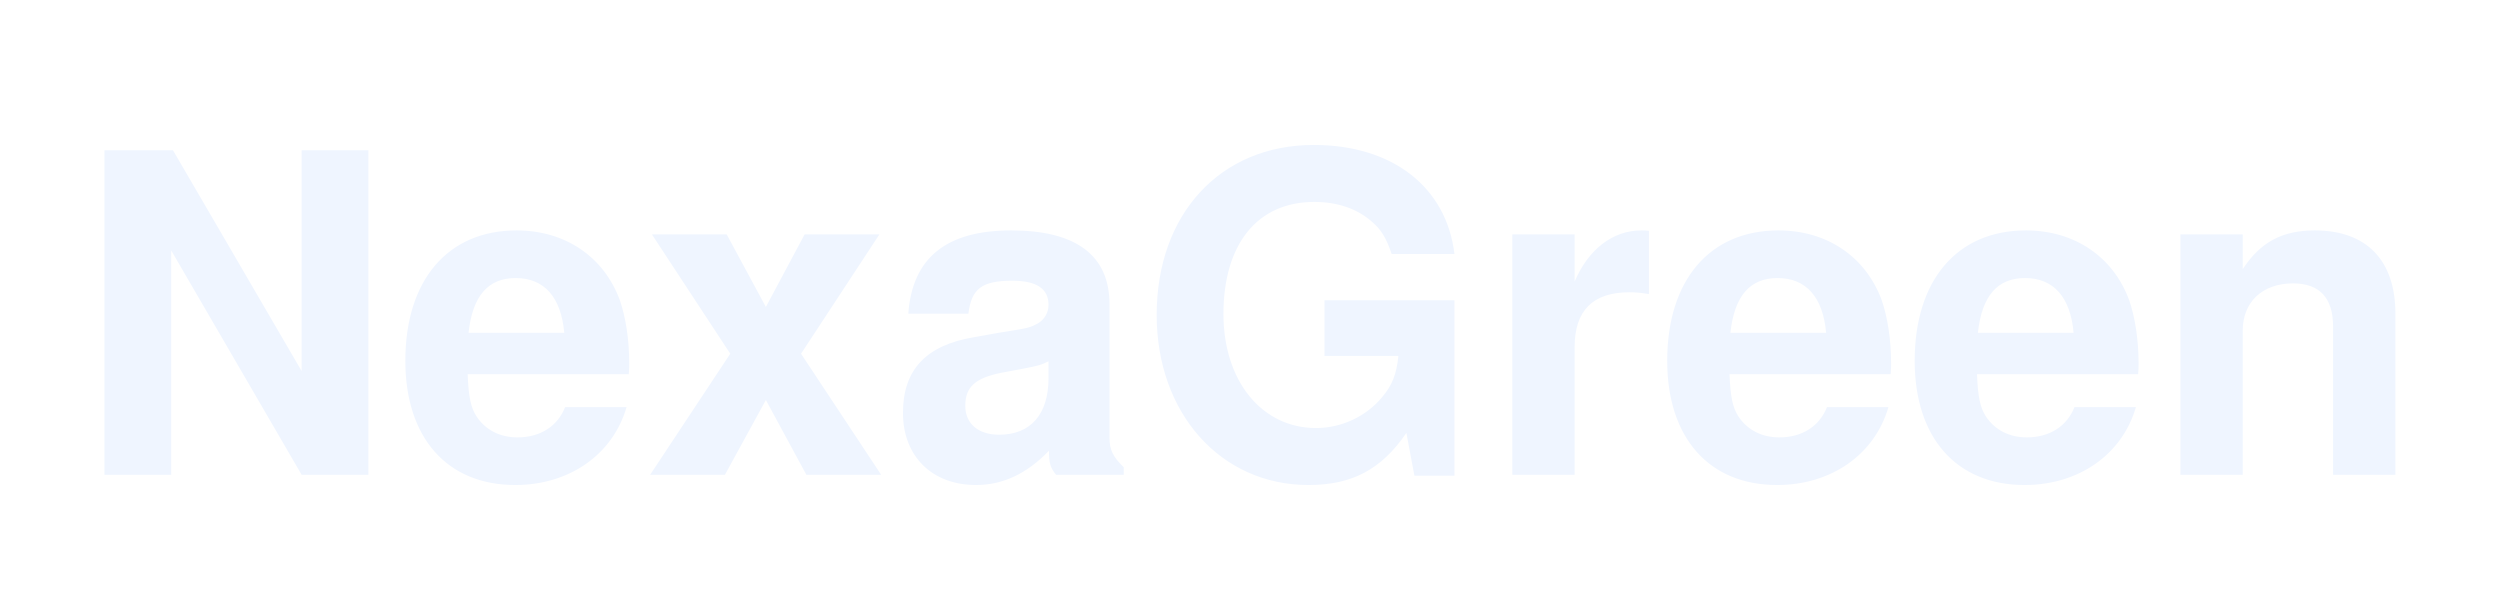
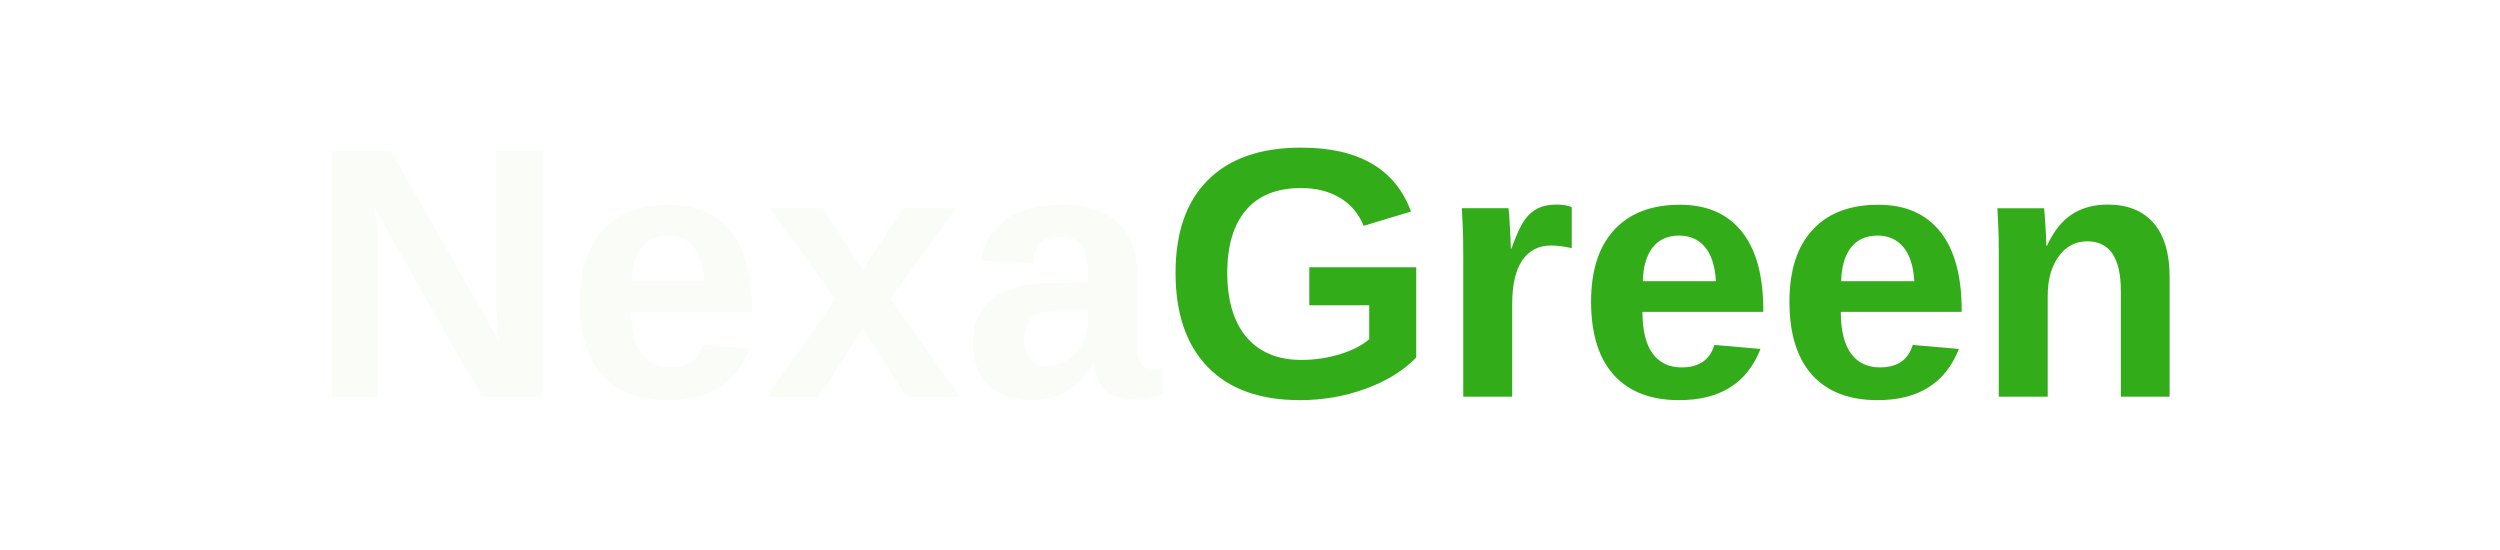
- <svg xmlns="http://www.w3.org/2000/svg" viewBox="0 0 674 160">
-   <path fill="#eff5ff" transform="translate(20 128) scale(0.12 -0.12)" d="M511 0H661V729H511V233L222 729H68V0H218V504ZM1246 226C1247 238 1247 243 1247 250C1247 304 1239 354 1226 392C1190 490 1103 549 994 549C839 549 744 437 744 256C744 83 838 -23 991 -23C1112 -23 1210 45 1241 152H1103C1086 109 1047 84 996 84C956 84 924 101 904 131C891 151 886 175 884 226ZM886 319C895 402 930 442 992 442C1056 442 1094 399 1101 319ZM1633 272 1809 540H1641L1554 377L1466 540H1298L1474 272L1294 0H1462L1554 168L1645 0H1813ZM2358 17C2334 40 2326 56 2326 83V383C2326 493 2251 549 2105 549C1959 549 1883 487 1874 362H2009C2016 418 2039 436 2108 436C2162 436 2189 418 2189 382C2189 364 2180 349 2165 340C2146 330 2146 330 2077 319L2021 309C1914 291 1862 236 1862 139C1862 42 1927 -23 2026 -23C2086 -23 2140 2 2190 54C2190 26 2193 16 2206 0H2358ZM2189 217C2189 136 2149 90 2078 90C2031 90 2002 115 2002 155C2002 197 2024 217 2082 229L2130 238C2167 245 2173 247 2189 255ZM3101 392H2809V267H2975C2971 226 2961 201 2939 175C2903 131 2847 105 2790 105C2668 105 2582 211 2582 361C2582 518 2658 613 2786 613C2838 613 2882 598 2915 569C2936 551 2947 534 2960 496H3101C3083 647 2961 741 2785 741C2575 741 2432 586 2432 359C2432 138 2576 -23 2773 -23C2871 -23 2937 12 2993 94L3011 -2H3101ZM3231 540V0H3371V287C3371 369 3412 410 3494 410C3509 410 3519 409 3538 406V548C3530 549 3527 549 3521 549C3457 549 3402 507 3371 434V540ZM4081 226C4082 238 4082 243 4082 250C4082 304 4074 354 4061 392C4025 490 3938 549 3829 549C3674 549 3579 437 3579 256C3579 83 3673 -23 3826 -23C3947 -23 4045 45 4076 152H3938C3921 109 3882 84 3831 84C3791 84 3759 101 3739 131C3726 151 3721 175 3719 226ZM3721 319C3730 402 3765 442 3827 442C3891 442 3929 399 3936 319ZM4637 226C4638 238 4638 243 4638 250C4638 304 4630 354 4617 392C4581 490 4494 549 4385 549C4230 549 4135 437 4135 256C4135 83 4229 -23 4382 -23C4503 -23 4601 45 4632 152H4494C4477 109 4438 84 4387 84C4347 84 4315 101 4295 131C4282 151 4277 175 4275 226ZM4277 319C4286 402 4321 442 4383 442C4447 442 4485 399 4492 319ZM4732 540V0H4872V324C4872 388 4916 430 4985 430C5045 430 5075 397 5075 333V0H5215V362C5215 482 5150 549 5034 549C4961 549 4912 523 4872 462V540Z" />
+ <svg xmlns="http://www.w3.org/2000/svg" width="1500" height="330" viewBox="0 0 1500 330" role="img" aria-label="NexaGreen" version="1.1" id="svg2">
+   <defs id="defs2" />
+   <g id="text2" style="font-weight:800;font-size:214px;font-family:Arial, 'DejaVu Sans', sans-serif;text-anchor:middle" aria-label="NexaGreen">
+     <path style="fill:#fafcf8" d="m 288.928,238 -64.158,-113.374 q 1.881,16.51 1.881,26.541 V 238 H 199.274 V 90.771 h 35.214 l 65.099,114.314 q -1.881,-15.778 -1.881,-28.735 V 90.771 h 27.377 V 238 Z m 111.807,2.09 q -25.496,0 -39.185,-15.047 -13.688,-15.151 -13.688,-44.096 0,-28.004 13.897,-43.051 13.897,-15.047 39.394,-15.047 24.347,0 37.199,16.196 12.853,16.092 12.853,47.23 v 0.836 h -72.518 q 0,16.51 6.061,24.974 6.165,8.359 17.45,8.359 15.569,0 19.645,-13.479 l 27.69,2.403 q -12.017,30.721 -48.798,30.721 z m 0,-98.745 q -10.345,0 -15.987,7.21 -5.538,7.21 -5.852,20.167 h 43.887 q -0.836,-13.688 -6.583,-20.48 -5.747,-6.896 -15.465,-6.896 z M 544.098,238 517.766,197.039 491.225,238 h -31.243 l 41.379,-58.411 -39.394,-54.649 h 31.661 l 24.138,36.99 24.033,-36.99 h 31.87 L 534.276,179.275 575.968,238 Z m 74.503,2.09 q -16.405,0 -25.601,-8.882 -9.195,-8.986 -9.195,-25.183 0,-17.555 11.39,-26.646 11.494,-9.091 33.229,-9.509 l 24.347,-0.418 v -5.747 q 0,-11.076 -3.866,-16.405 -3.866,-5.434 -12.644,-5.434 -8.15,0 -12.017,3.762 -3.762,3.657 -4.702,12.226 l -30.616,-1.463 q 2.821,-16.51 15.047,-24.974 12.33,-8.568 33.542,-8.568 21.421,0 33.02,10.554 11.599,10.554 11.599,29.989 v 41.17 q 0,9.509 2.09,13.166 2.194,3.553 7.21,3.553 3.344,0 6.479,-0.627 v 15.883 q -2.612,0.627 -4.702,1.149 -2.09,0.522 -4.18,0.836 -2.09,0.313 -4.493,0.522 -2.299,0.209 -5.434,0.209 -11.076,0 -16.405,-5.434 -5.225,-5.434 -6.27,-15.987 h -0.627 q -12.33,22.257 -37.199,22.257 z m 34.169,-54.44 -15.047,0.209 q -10.24,0.418 -14.524,2.299 -4.284,1.776 -6.583,5.538 -2.194,3.762 -2.194,10.031 0,8.046 3.657,12.017 3.762,3.866 9.927,3.866 6.896,0 12.539,-3.762 5.747,-3.762 8.986,-10.345 3.239,-6.688 3.239,-14.106 z" id="path2" />
+     <path style="fill:#32ad19" d="m 780.773,215.952 q 12.017,0 23.302,-3.448 11.285,-3.553 17.45,-8.986 V 183.142 h -35.945 v -22.779 h 64.158 v 54.127 q -11.703,12.017 -30.512,18.809 -18.704,6.792 -39.289,6.792 -35.945,0 -55.276,-19.854 -19.331,-19.958 -19.331,-56.53 0,-36.363 19.436,-55.694 19.436,-19.436 55.903,-19.436 51.828,0 65.935,38.349 l -28.422,8.568 q -4.598,-11.181 -14.42,-16.928 -9.822,-5.747 -23.093,-5.747 -21.734,0 -33.02,13.166 -11.285,13.166 -11.285,37.722 0,24.974 11.599,38.662 11.703,13.584 32.811,13.584 z M 877.951,238 v -86.52 q 0,-9.3 -0.313,-15.465 -0.209,-6.27 -0.522,-11.076 h 28.004 q 0.313,1.881 0.836,11.494 0.522,9.509 0.522,12.644 h 0.418 q 4.284,-11.912 7.628,-16.719 3.344,-4.911 7.941,-7.21 4.598,-2.403 11.494,-2.403 5.643,0 9.091,1.567 v 24.556 q -7.105,-1.567 -12.539,-1.567 -10.972,0 -17.137,8.882 -6.061,8.882 -6.061,26.332 V 238 Z m 129.57,2.09 q -25.496,0 -39.185,-15.047 -13.688,-15.151 -13.688,-44.096 0,-28.004 13.897,-43.051 13.897,-15.047 39.394,-15.047 24.347,0 37.199,16.196 12.852,16.092 12.852,47.23 v 0.836 h -72.518 q 0,16.51 6.061,24.974 6.165,8.359 17.45,8.359 15.569,0 19.645,-13.479 l 27.69,2.403 q -12.017,30.721 -48.798,30.721 z m 0,-98.745 q -10.345,0 -15.987,7.21 -5.538,7.21 -5.852,20.167 h 43.887 q -0.836,-13.688 -6.583,-20.48 -5.747,-6.896 -15.465,-6.896 z m 119.017,98.745 q -25.496,0 -39.185,-15.047 -13.688,-15.151 -13.688,-44.096 0,-28.004 13.897,-43.051 13.898,-15.047 39.394,-15.047 24.347,0 37.199,16.196 12.852,16.092 12.852,47.23 v 0.836 h -72.518 q 0,16.51 6.061,24.974 6.165,8.359 17.45,8.359 15.569,0 19.645,-13.479 l 27.69,2.403 q -12.017,30.721 -48.798,30.721 z m 0,-98.745 q -10.345,0 -15.987,7.21 -5.538,7.21 -5.852,20.167 h 43.887 q -0.836,-13.688 -6.583,-20.48 -5.747,-6.896 -15.465,-6.896 z M 1272.513,238 v -63.427 q 0,-29.78 -20.167,-29.78 -10.658,0 -17.241,9.195 -6.479,9.091 -6.479,23.406 V 238 h -29.362 v -87.773 q 0,-9.091 -0.314,-14.838 -0.209,-5.852 -0.522,-10.449 h 28.004 q 0.314,1.985 0.836,10.658 0.522,8.568 0.522,11.808 h 0.418 q 5.956,-12.957 14.942,-18.809 8.986,-5.852 21.421,-5.852 17.973,0 27.586,11.076 9.613,11.076 9.613,32.393 V 238 Z" id="path3" />
+   </g>
</svg>
